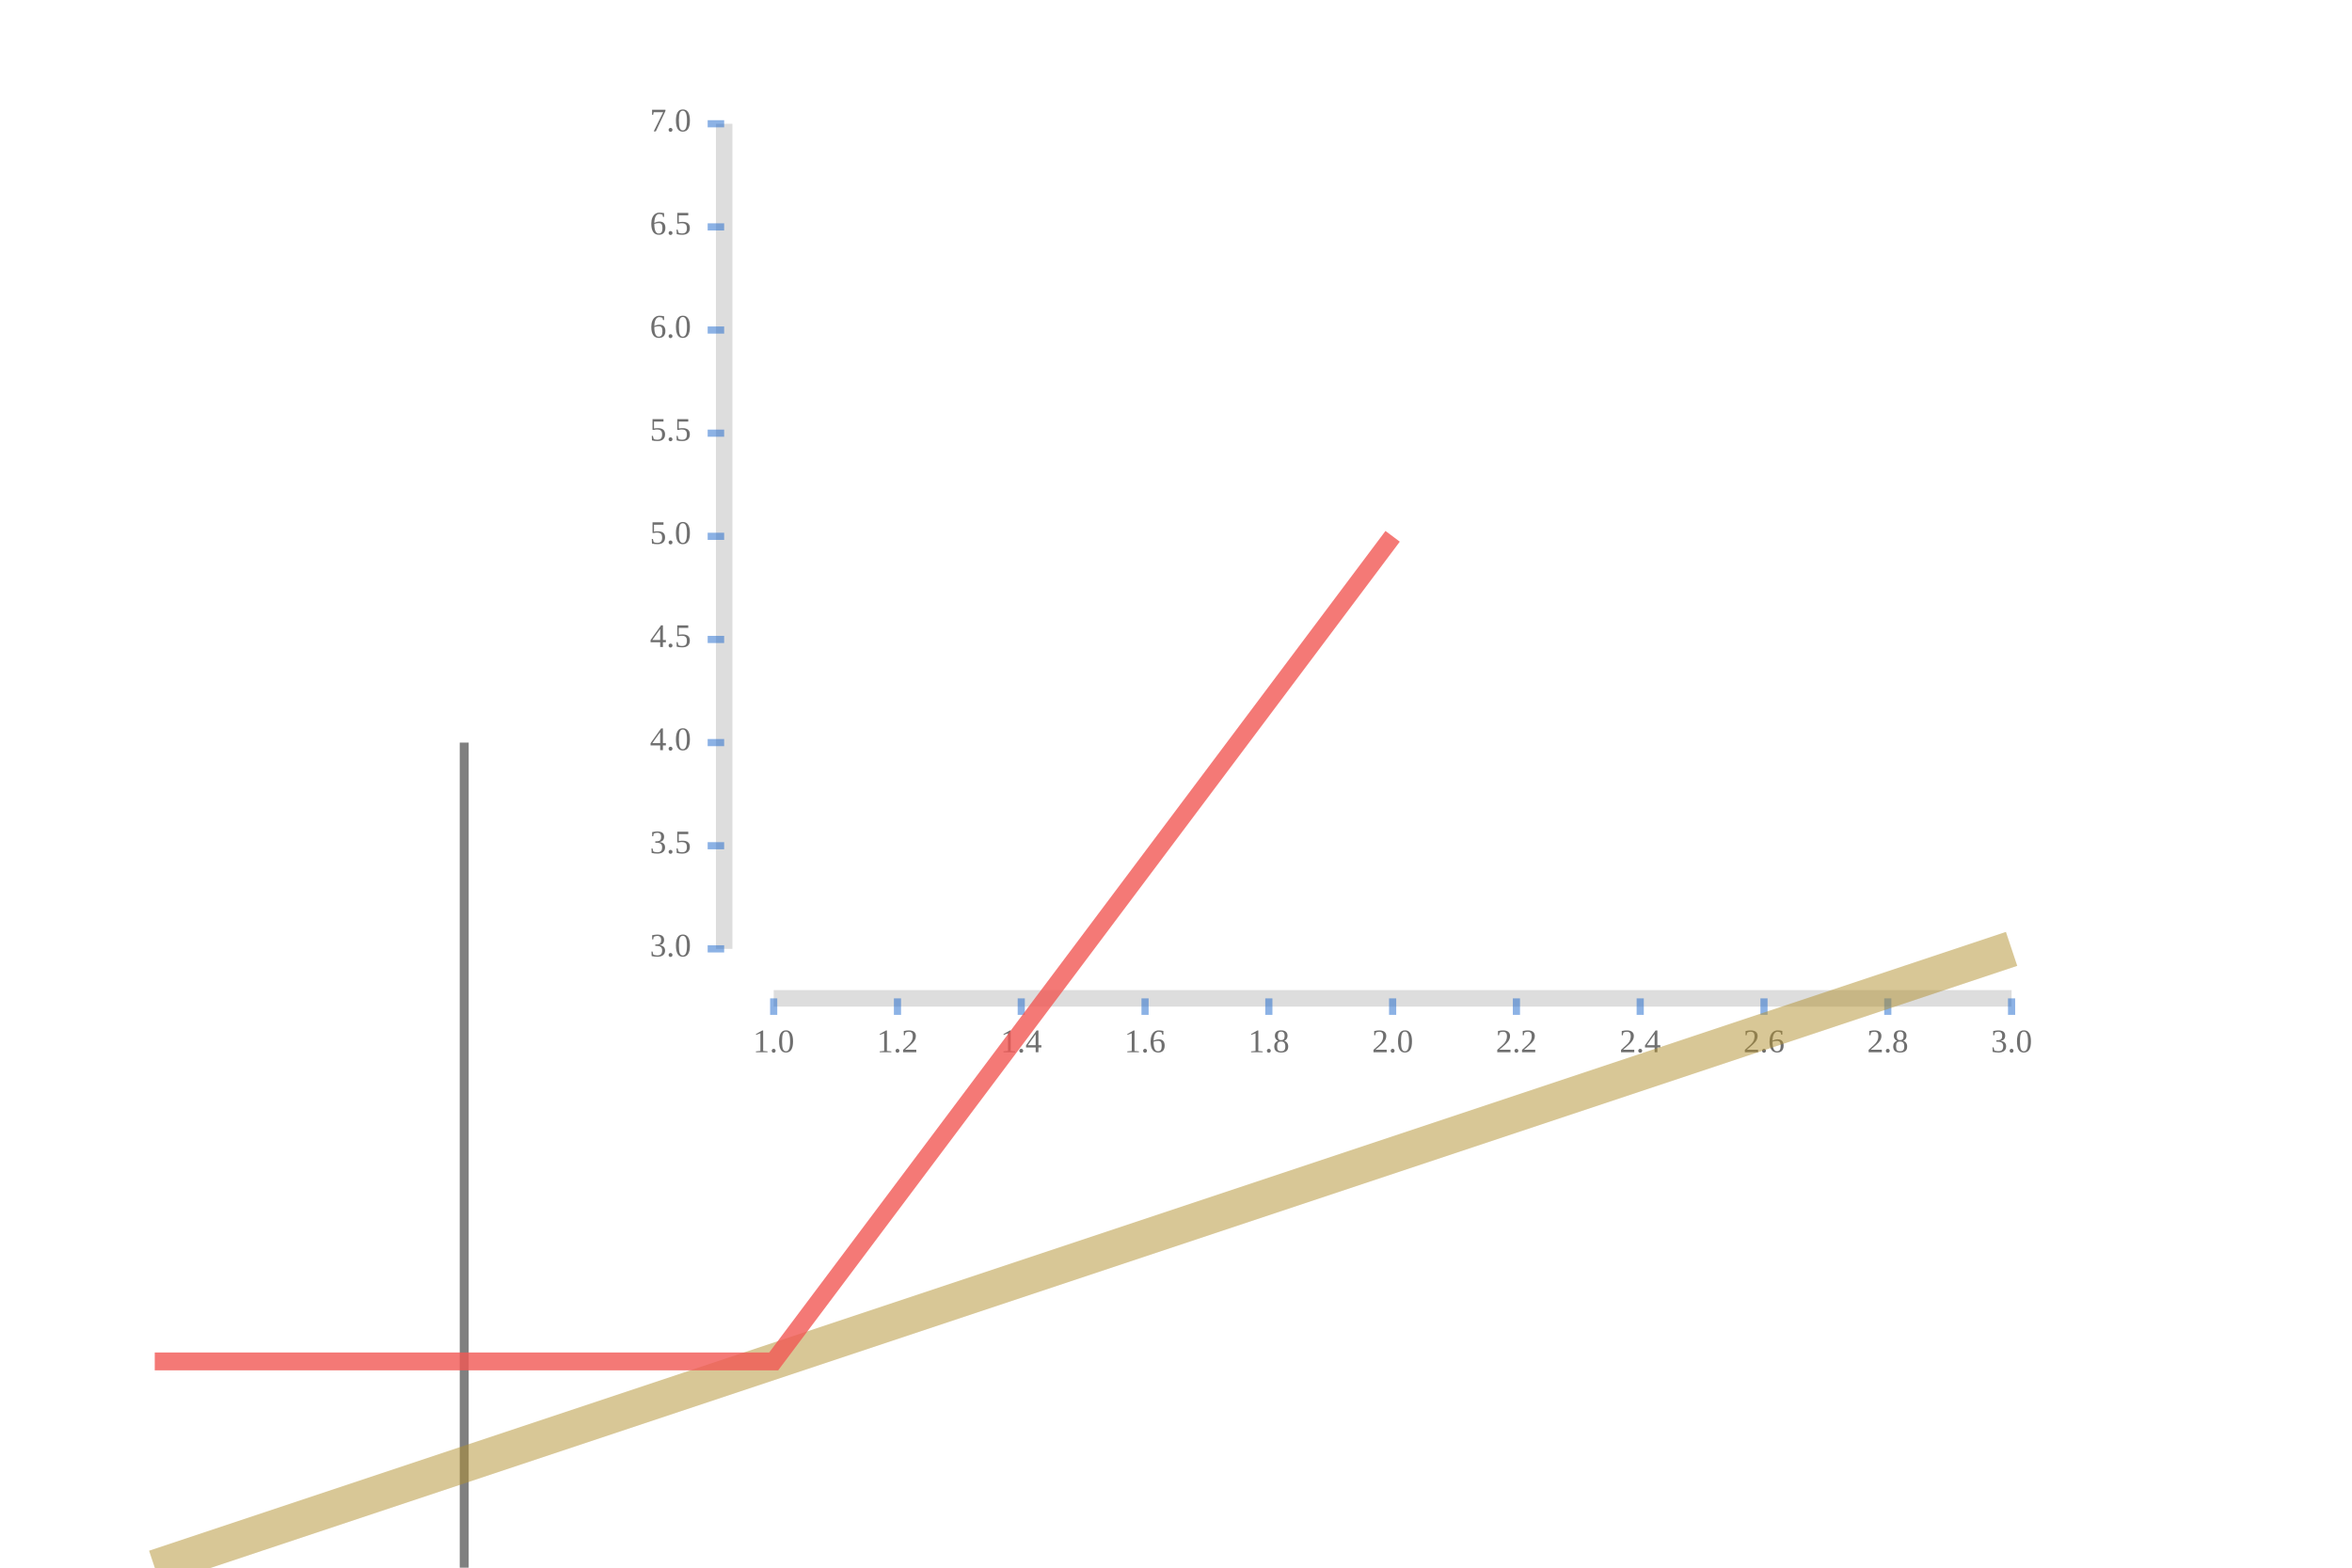
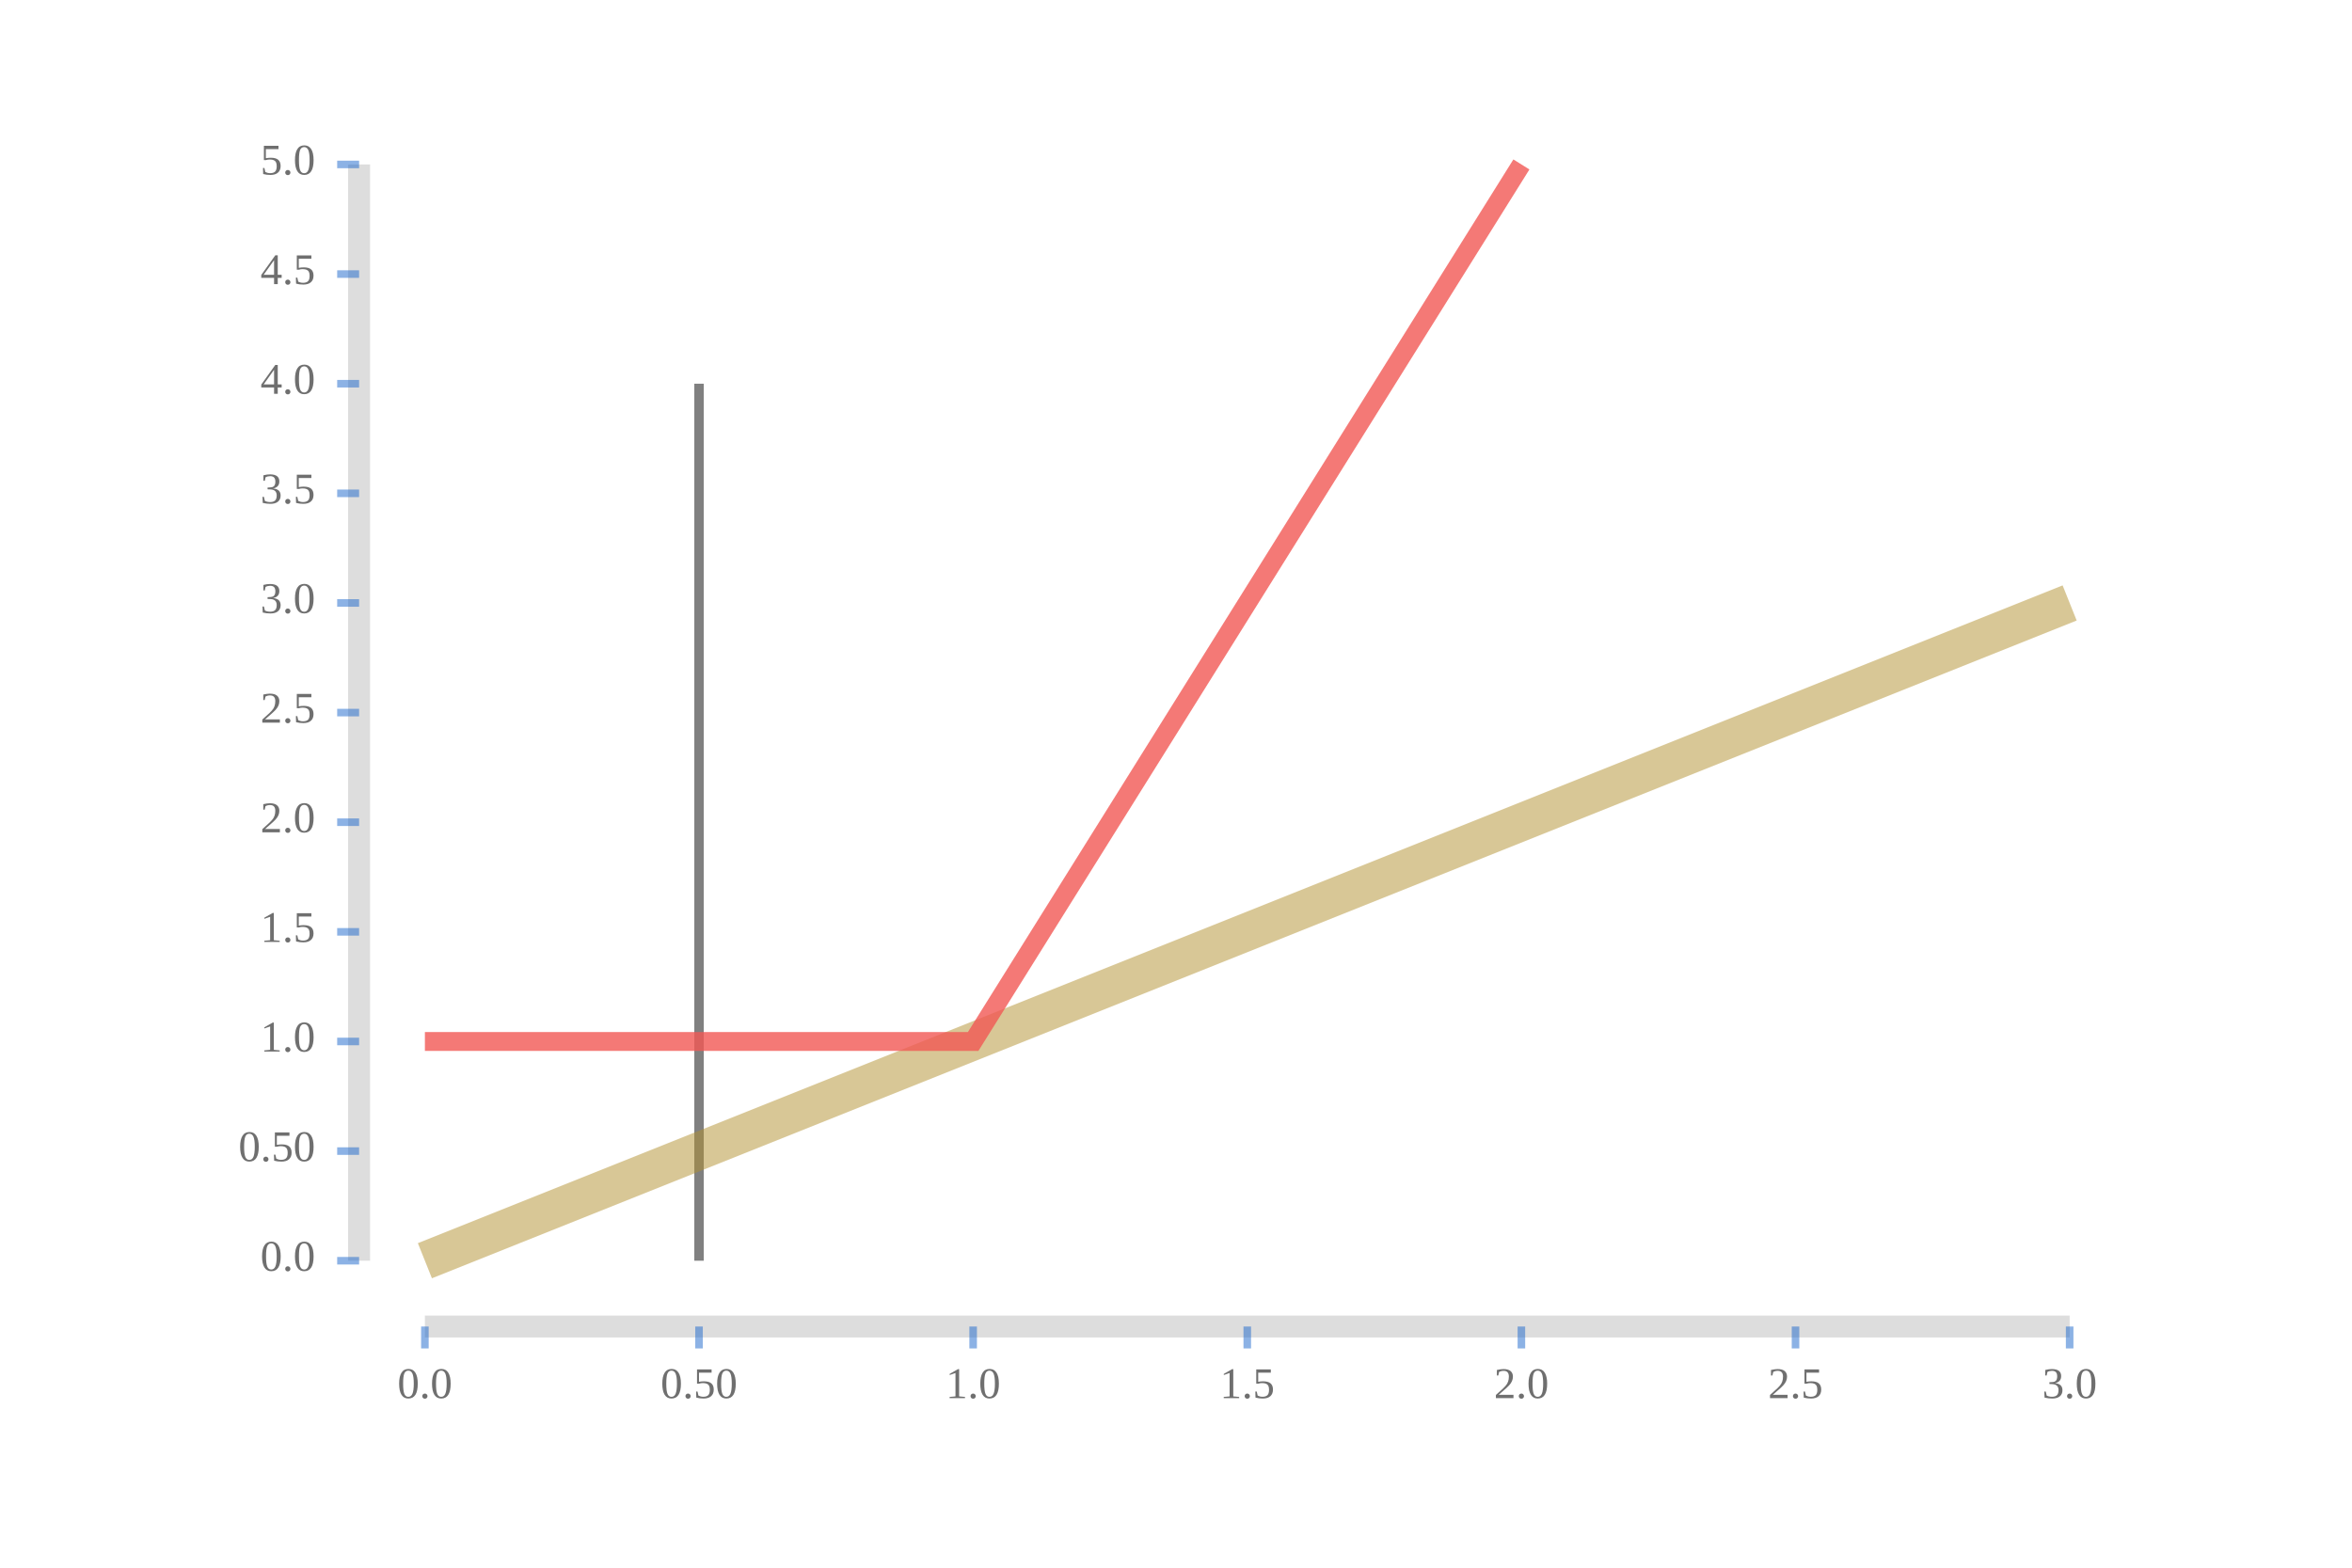
<svg xmlns="http://www.w3.org/2000/svg" height="400" stroke-opacity="1" viewBox="0 0 600 400" font-size="1" width="600" stroke="rgb(0,0,0)" version="1.1">
  <defs />
  <g stroke-linejoin="miter" stroke-opacity="0.0" fill-opacity="0.2" stroke="rgb(0,0,0)" stroke-width="0.0" fill="rgb(85,85,85)" stroke-linecap="butt" stroke-miterlimit="10.0">
-     <path d="M 186.842,242.105 l -0,-210.526 h -4.21 l -0,210.526 Z" />
+     <path d="M 94.406,321.678 l -0,-279.72 h -5.594 l -0,279.72 Z" />
  </g>
-   <g stroke-linejoin="miter" stroke-opacity="1.0" fill-opacity="0.7" font-size="8.421px" stroke="rgb(0,0,0)" stroke-width="1.826" fill="rgb(51,51,51)" stroke-linecap="butt" stroke-miterlimit="10.0">
-     <text dominant-baseline="middle" transform="matrix(1,0,0,1,176.3158,31.5789)" stroke="none" text-anchor="end">7.0</text>
+   <g stroke-linejoin="miter" stroke-opacity="1.0" fill-opacity="0.7" font-size="11.189px" stroke="rgb(0,0,0)" stroke-width="1.93" fill="rgb(51,51,51)" stroke-linecap="butt" stroke-miterlimit="10.0">
+     <text dominant-baseline="middle" transform="matrix(1,0,0,1,80.4196,41.958)" stroke="none" text-anchor="end">5.0</text>
  </g>
-   <g stroke-linejoin="miter" stroke-opacity="0.5" fill-opacity="0.0" stroke="rgb(26,102,204)" stroke-width="1.826" fill="rgb(0,0,0)" stroke-linecap="butt" stroke-miterlimit="10.0">
-     <path d="M 180.526,31.579 h 4.21 " />
+   <g stroke-linejoin="miter" stroke-opacity="0.5" fill-opacity="0.0" stroke="rgb(26,102,204)" stroke-width="1.93" fill="rgb(0,0,0)" stroke-linecap="butt" stroke-miterlimit="10.0">
+     <path d="M 86.014,41.958 h 5.594 " />
  </g>
-   <g stroke-linejoin="miter" stroke-opacity="1.0" fill-opacity="0.7" font-size="8.421px" stroke="rgb(0,0,0)" stroke-width="1.826" fill="rgb(51,51,51)" stroke-linecap="butt" stroke-miterlimit="10.0">
-     <text dominant-baseline="middle" transform="matrix(1,0,0,1,176.3158,57.8947)" stroke="none" text-anchor="end">6.5</text>
+   <g stroke-linejoin="miter" stroke-opacity="1.0" fill-opacity="0.7" font-size="11.189px" stroke="rgb(0,0,0)" stroke-width="1.93" fill="rgb(51,51,51)" stroke-linecap="butt" stroke-miterlimit="10.0">
+     <text dominant-baseline="middle" transform="matrix(1,0,0,1,80.4196,69.9301)" stroke="none" text-anchor="end">4.5</text>
  </g>
-   <g stroke-linejoin="miter" stroke-opacity="0.5" fill-opacity="0.0" stroke="rgb(26,102,204)" stroke-width="1.826" fill="rgb(0,0,0)" stroke-linecap="butt" stroke-miterlimit="10.0">
-     <path d="M 180.526,57.895 h 4.21 " />
+   <g stroke-linejoin="miter" stroke-opacity="0.5" fill-opacity="0.0" stroke="rgb(26,102,204)" stroke-width="1.93" fill="rgb(0,0,0)" stroke-linecap="butt" stroke-miterlimit="10.0">
+     <path d="M 86.014,69.93 h 5.594 " />
  </g>
-   <g stroke-linejoin="miter" stroke-opacity="1.0" fill-opacity="0.7" font-size="8.421px" stroke="rgb(0,0,0)" stroke-width="1.826" fill="rgb(51,51,51)" stroke-linecap="butt" stroke-miterlimit="10.0">
-     <text dominant-baseline="middle" transform="matrix(1,0,0,1,176.3158,84.2105)" stroke="none" text-anchor="end">6.0</text>
+   <g stroke-linejoin="miter" stroke-opacity="1.0" fill-opacity="0.7" font-size="11.189px" stroke="rgb(0,0,0)" stroke-width="1.93" fill="rgb(51,51,51)" stroke-linecap="butt" stroke-miterlimit="10.0">
+     <text dominant-baseline="middle" transform="matrix(1,0,0,1,80.4196,97.9021)" stroke="none" text-anchor="end">4.0</text>
  </g>
-   <g stroke-linejoin="miter" stroke-opacity="0.5" fill-opacity="0.0" stroke="rgb(26,102,204)" stroke-width="1.826" fill="rgb(0,0,0)" stroke-linecap="butt" stroke-miterlimit="10.0">
-     <path d="M 180.526,84.21 h 4.21 " />
+   <g stroke-linejoin="miter" stroke-opacity="0.5" fill-opacity="0.0" stroke="rgb(26,102,204)" stroke-width="1.93" fill="rgb(0,0,0)" stroke-linecap="butt" stroke-miterlimit="10.0">
+     <path d="M 86.014,97.902 h 5.594 " />
  </g>
-   <g stroke-linejoin="miter" stroke-opacity="1.0" fill-opacity="0.7" font-size="8.421px" stroke="rgb(0,0,0)" stroke-width="1.826" fill="rgb(51,51,51)" stroke-linecap="butt" stroke-miterlimit="10.0">
-     <text dominant-baseline="middle" transform="matrix(1,0,0,1,176.3158,110.5263)" stroke="none" text-anchor="end">5.5</text>
+   <g stroke-linejoin="miter" stroke-opacity="1.0" fill-opacity="0.7" font-size="11.189px" stroke="rgb(0,0,0)" stroke-width="1.93" fill="rgb(51,51,51)" stroke-linecap="butt" stroke-miterlimit="10.0">
+     <text dominant-baseline="middle" transform="matrix(1,0,0,1,80.4196,125.8741)" stroke="none" text-anchor="end">3.5</text>
  </g>
-   <g stroke-linejoin="miter" stroke-opacity="0.5" fill-opacity="0.0" stroke="rgb(26,102,204)" stroke-width="1.826" fill="rgb(0,0,0)" stroke-linecap="butt" stroke-miterlimit="10.0">
-     <path d="M 180.526,110.526 h 4.21 " />
+   <g stroke-linejoin="miter" stroke-opacity="0.5" fill-opacity="0.0" stroke="rgb(26,102,204)" stroke-width="1.93" fill="rgb(0,0,0)" stroke-linecap="butt" stroke-miterlimit="10.0">
+     <path d="M 86.014,125.874 h 5.594 " />
  </g>
-   <g stroke-linejoin="miter" stroke-opacity="1.0" fill-opacity="0.7" font-size="8.421px" stroke="rgb(0,0,0)" stroke-width="1.826" fill="rgb(51,51,51)" stroke-linecap="butt" stroke-miterlimit="10.0">
-     <text dominant-baseline="middle" transform="matrix(1,0,0,1,176.3158,136.8421)" stroke="none" text-anchor="end">5.0</text>
+   <g stroke-linejoin="miter" stroke-opacity="1.0" fill-opacity="0.7" font-size="11.189px" stroke="rgb(0,0,0)" stroke-width="1.93" fill="rgb(51,51,51)" stroke-linecap="butt" stroke-miterlimit="10.0">
+     <text dominant-baseline="middle" transform="matrix(1,0,0,1,80.4196,153.8462)" stroke="none" text-anchor="end">3.0</text>
  </g>
-   <g stroke-linejoin="miter" stroke-opacity="0.5" fill-opacity="0.0" stroke="rgb(26,102,204)" stroke-width="1.826" fill="rgb(0,0,0)" stroke-linecap="butt" stroke-miterlimit="10.0">
-     <path d="M 180.526,136.842 h 4.21 " />
+   <g stroke-linejoin="miter" stroke-opacity="0.5" fill-opacity="0.0" stroke="rgb(26,102,204)" stroke-width="1.93" fill="rgb(0,0,0)" stroke-linecap="butt" stroke-miterlimit="10.0">
+     <path d="M 86.014,153.846 h 5.594 " />
  </g>
-   <g stroke-linejoin="miter" stroke-opacity="1.0" fill-opacity="0.7" font-size="8.421px" stroke="rgb(0,0,0)" stroke-width="1.826" fill="rgb(51,51,51)" stroke-linecap="butt" stroke-miterlimit="10.0">
-     <text dominant-baseline="middle" transform="matrix(1,0,0,1,176.3158,163.1579)" stroke="none" text-anchor="end">4.5</text>
+   <g stroke-linejoin="miter" stroke-opacity="1.0" fill-opacity="0.7" font-size="11.189px" stroke="rgb(0,0,0)" stroke-width="1.93" fill="rgb(51,51,51)" stroke-linecap="butt" stroke-miterlimit="10.0">
+     <text dominant-baseline="middle" transform="matrix(1,0,0,1,80.4196,181.8182)" stroke="none" text-anchor="end">2.5</text>
  </g>
-   <g stroke-linejoin="miter" stroke-opacity="0.5" fill-opacity="0.0" stroke="rgb(26,102,204)" stroke-width="1.826" fill="rgb(0,0,0)" stroke-linecap="butt" stroke-miterlimit="10.0">
-     <path d="M 180.526,163.158 h 4.21 " />
+   <g stroke-linejoin="miter" stroke-opacity="0.5" fill-opacity="0.0" stroke="rgb(26,102,204)" stroke-width="1.93" fill="rgb(0,0,0)" stroke-linecap="butt" stroke-miterlimit="10.0">
+     <path d="M 86.014,181.818 h 5.594 " />
  </g>
-   <g stroke-linejoin="miter" stroke-opacity="1.0" fill-opacity="0.7" font-size="8.421px" stroke="rgb(0,0,0)" stroke-width="1.826" fill="rgb(51,51,51)" stroke-linecap="butt" stroke-miterlimit="10.0">
-     <text dominant-baseline="middle" transform="matrix(1,0,0,1,176.3158,189.4737)" stroke="none" text-anchor="end">4.0</text>
+   <g stroke-linejoin="miter" stroke-opacity="1.0" fill-opacity="0.7" font-size="11.189px" stroke="rgb(0,0,0)" stroke-width="1.93" fill="rgb(51,51,51)" stroke-linecap="butt" stroke-miterlimit="10.0">
+     <text dominant-baseline="middle" transform="matrix(1,0,0,1,80.4196,209.7902)" stroke="none" text-anchor="end">2.0</text>
  </g>
-   <g stroke-linejoin="miter" stroke-opacity="0.5" fill-opacity="0.0" stroke="rgb(26,102,204)" stroke-width="1.826" fill="rgb(0,0,0)" stroke-linecap="butt" stroke-miterlimit="10.0">
-     <path d="M 180.526,189.474 h 4.21 " />
+   <g stroke-linejoin="miter" stroke-opacity="0.5" fill-opacity="0.0" stroke="rgb(26,102,204)" stroke-width="1.93" fill="rgb(0,0,0)" stroke-linecap="butt" stroke-miterlimit="10.0">
+     <path d="M 86.014,209.79 h 5.594 " />
  </g>
-   <g stroke-linejoin="miter" stroke-opacity="1.0" fill-opacity="0.7" font-size="8.421px" stroke="rgb(0,0,0)" stroke-width="1.826" fill="rgb(51,51,51)" stroke-linecap="butt" stroke-miterlimit="10.0">
-     <text dominant-baseline="middle" transform="matrix(1,0,0,1,176.3158,215.7895)" stroke="none" text-anchor="end">3.5</text>
+   <g stroke-linejoin="miter" stroke-opacity="1.0" fill-opacity="0.7" font-size="11.189px" stroke="rgb(0,0,0)" stroke-width="1.93" fill="rgb(51,51,51)" stroke-linecap="butt" stroke-miterlimit="10.0">
+     <text dominant-baseline="middle" transform="matrix(1,0,0,1,80.4196,237.7622)" stroke="none" text-anchor="end">1.5</text>
  </g>
-   <g stroke-linejoin="miter" stroke-opacity="0.5" fill-opacity="0.0" stroke="rgb(26,102,204)" stroke-width="1.826" fill="rgb(0,0,0)" stroke-linecap="butt" stroke-miterlimit="10.0">
-     <path d="M 180.526,215.79 h 4.21 " />
+   <g stroke-linejoin="miter" stroke-opacity="0.5" fill-opacity="0.0" stroke="rgb(26,102,204)" stroke-width="1.93" fill="rgb(0,0,0)" stroke-linecap="butt" stroke-miterlimit="10.0">
+     <path d="M 86.014,237.762 h 5.594 " />
  </g>
-   <g stroke-linejoin="miter" stroke-opacity="1.0" fill-opacity="0.7" font-size="8.421px" stroke="rgb(0,0,0)" stroke-width="1.826" fill="rgb(51,51,51)" stroke-linecap="butt" stroke-miterlimit="10.0">
-     <text dominant-baseline="middle" transform="matrix(1,0,0,1,176.3158,242.1053)" stroke="none" text-anchor="end">3.0</text>
+   <g stroke-linejoin="miter" stroke-opacity="1.0" fill-opacity="0.7" font-size="11.189px" stroke="rgb(0,0,0)" stroke-width="1.93" fill="rgb(51,51,51)" stroke-linecap="butt" stroke-miterlimit="10.0">
+     <text dominant-baseline="middle" transform="matrix(1,0,0,1,80.4196,265.7343)" stroke="none" text-anchor="end">1.0</text>
  </g>
-   <g stroke-linejoin="miter" stroke-opacity="0.5" fill-opacity="0.0" stroke="rgb(26,102,204)" stroke-width="1.826" fill="rgb(0,0,0)" stroke-linecap="butt" stroke-miterlimit="10.0">
-     <path d="M 180.526,242.105 h 4.21 " />
+   <g stroke-linejoin="miter" stroke-opacity="0.5" fill-opacity="0.0" stroke="rgb(26,102,204)" stroke-width="1.93" fill="rgb(0,0,0)" stroke-linecap="butt" stroke-miterlimit="10.0">
+     <path d="M 86.014,265.734 h 5.594 " />
+   </g>
+   <g stroke-linejoin="miter" stroke-opacity="1.0" fill-opacity="0.7" font-size="11.189px" stroke="rgb(0,0,0)" stroke-width="1.93" fill="rgb(51,51,51)" stroke-linecap="butt" stroke-miterlimit="10.0">
+     <text dominant-baseline="middle" transform="matrix(1,0,0,1,80.4196,293.7063)" stroke="none" text-anchor="end">0.50</text>
+   </g>
+   <g stroke-linejoin="miter" stroke-opacity="0.5" fill-opacity="0.0" stroke="rgb(26,102,204)" stroke-width="1.93" fill="rgb(0,0,0)" stroke-linecap="butt" stroke-miterlimit="10.0">
+     <path d="M 86.014,293.706 h 5.594 " />
+   </g>
+   <g stroke-linejoin="miter" stroke-opacity="1.0" fill-opacity="0.7" font-size="11.189px" stroke="rgb(0,0,0)" stroke-width="1.93" fill="rgb(51,51,51)" stroke-linecap="butt" stroke-miterlimit="10.0">
+     <text dominant-baseline="middle" transform="matrix(1,0,0,1,80.4196,321.6783)" stroke="none" text-anchor="end">0.0</text>
+   </g>
+   <g stroke-linejoin="miter" stroke-opacity="0.5" fill-opacity="0.0" stroke="rgb(26,102,204)" stroke-width="1.93" fill="rgb(0,0,0)" stroke-linecap="butt" stroke-miterlimit="10.0">
+     <path d="M 86.014,321.678 h 5.594 " />
  </g>
  <g stroke-linejoin="miter" stroke-opacity="0.0" fill-opacity="0.2" stroke="rgb(0,0,0)" stroke-width="0.0" fill="rgb(85,85,85)" stroke-linecap="butt" stroke-miterlimit="10.0">
-     <path d="M 513.158,256.842 l -0,-4.21 h -315.789 l -0,4.21 Z" />
+     <path d="M 527.972,341.259 l -0,-5.594 h -419.58 l -0,5.594 Z" />
  </g>
-   <g stroke-linejoin="miter" stroke-opacity="1.0" fill-opacity="0.7" font-size="8.421px" stroke="rgb(0,0,0)" stroke-width="1.826" fill="rgb(51,51,51)" stroke-linecap="butt" stroke-miterlimit="10.0">
-     <text dominant-baseline="text-before-edge" transform="matrix(1,0,0,1,513.1579,263.1579)" stroke="none" text-anchor="middle">3.0</text>
+   <g stroke-linejoin="miter" stroke-opacity="1.0" fill-opacity="0.7" font-size="11.189px" stroke="rgb(0,0,0)" stroke-width="1.93" fill="rgb(51,51,51)" stroke-linecap="butt" stroke-miterlimit="10.0">
+     <text dominant-baseline="text-before-edge" transform="matrix(1,0,0,1,527.972,349.6503)" stroke="none" text-anchor="middle">3.0</text>
  </g>
-   <g stroke-linejoin="miter" stroke-opacity="0.5" fill-opacity="0.0" stroke="rgb(26,102,204)" stroke-width="1.826" fill="rgb(0,0,0)" stroke-linecap="butt" stroke-miterlimit="10.0">
-     <path d="M 513.158,254.737 v 4.21 " />
+   <g stroke-linejoin="miter" stroke-opacity="0.5" fill-opacity="0.0" stroke="rgb(26,102,204)" stroke-width="1.93" fill="rgb(0,0,0)" stroke-linecap="butt" stroke-miterlimit="10.0">
+     <path d="M 527.972,338.462 v 5.594 " />
  </g>
-   <g stroke-linejoin="miter" stroke-opacity="1.0" fill-opacity="0.7" font-size="8.421px" stroke="rgb(0,0,0)" stroke-width="1.826" fill="rgb(51,51,51)" stroke-linecap="butt" stroke-miterlimit="10.0">
-     <text dominant-baseline="text-before-edge" transform="matrix(1,0,0,1,481.5789,263.1579)" stroke="none" text-anchor="middle">2.8</text>
+   <g stroke-linejoin="miter" stroke-opacity="1.0" fill-opacity="0.7" font-size="11.189px" stroke="rgb(0,0,0)" stroke-width="1.93" fill="rgb(51,51,51)" stroke-linecap="butt" stroke-miterlimit="10.0">
+     <text dominant-baseline="text-before-edge" transform="matrix(1,0,0,1,458.042,349.6503)" stroke="none" text-anchor="middle">2.5</text>
  </g>
-   <g stroke-linejoin="miter" stroke-opacity="0.5" fill-opacity="0.0" stroke="rgb(26,102,204)" stroke-width="1.826" fill="rgb(0,0,0)" stroke-linecap="butt" stroke-miterlimit="10.0">
-     <path d="M 481.579,254.737 v 4.21 " />
+   <g stroke-linejoin="miter" stroke-opacity="0.5" fill-opacity="0.0" stroke="rgb(26,102,204)" stroke-width="1.93" fill="rgb(0,0,0)" stroke-linecap="butt" stroke-miterlimit="10.0">
+     <path d="M 458.042,338.462 v 5.594 " />
  </g>
-   <g stroke-linejoin="miter" stroke-opacity="1.0" fill-opacity="0.7" font-size="8.421px" stroke="rgb(0,0,0)" stroke-width="1.826" fill="rgb(51,51,51)" stroke-linecap="butt" stroke-miterlimit="10.0">
-     <text dominant-baseline="text-before-edge" transform="matrix(1,0,0,1,450,263.1579)" stroke="none" text-anchor="middle">2.6</text>
+   <g stroke-linejoin="miter" stroke-opacity="1.0" fill-opacity="0.7" font-size="11.189px" stroke="rgb(0,0,0)" stroke-width="1.93" fill="rgb(51,51,51)" stroke-linecap="butt" stroke-miterlimit="10.0">
+     <text dominant-baseline="text-before-edge" transform="matrix(1,0,0,1,388.1119,349.6503)" stroke="none" text-anchor="middle">2.0</text>
  </g>
-   <g stroke-linejoin="miter" stroke-opacity="0.5" fill-opacity="0.0" stroke="rgb(26,102,204)" stroke-width="1.826" fill="rgb(0,0,0)" stroke-linecap="butt" stroke-miterlimit="10.0">
-     <path d="M 450,254.737 v 4.21 " />
+   <g stroke-linejoin="miter" stroke-opacity="0.5" fill-opacity="0.0" stroke="rgb(26,102,204)" stroke-width="1.93" fill="rgb(0,0,0)" stroke-linecap="butt" stroke-miterlimit="10.0">
+     <path d="M 388.112,338.462 v 5.594 " />
  </g>
-   <g stroke-linejoin="miter" stroke-opacity="1.0" fill-opacity="0.7" font-size="8.421px" stroke="rgb(0,0,0)" stroke-width="1.826" fill="rgb(51,51,51)" stroke-linecap="butt" stroke-miterlimit="10.0">
-     <text dominant-baseline="text-before-edge" transform="matrix(1,0,0,1,418.4211,263.1579)" stroke="none" text-anchor="middle">2.4</text>
+   <g stroke-linejoin="miter" stroke-opacity="1.0" fill-opacity="0.7" font-size="11.189px" stroke="rgb(0,0,0)" stroke-width="1.93" fill="rgb(51,51,51)" stroke-linecap="butt" stroke-miterlimit="10.0">
+     <text dominant-baseline="text-before-edge" transform="matrix(1,0,0,1,318.1818,349.6503)" stroke="none" text-anchor="middle">1.5</text>
  </g>
-   <g stroke-linejoin="miter" stroke-opacity="0.5" fill-opacity="0.0" stroke="rgb(26,102,204)" stroke-width="1.826" fill="rgb(0,0,0)" stroke-linecap="butt" stroke-miterlimit="10.0">
-     <path d="M 418.421,254.737 v 4.21 " />
+   <g stroke-linejoin="miter" stroke-opacity="0.5" fill-opacity="0.0" stroke="rgb(26,102,204)" stroke-width="1.93" fill="rgb(0,0,0)" stroke-linecap="butt" stroke-miterlimit="10.0">
+     <path d="M 318.182,338.462 v 5.594 " />
  </g>
-   <g stroke-linejoin="miter" stroke-opacity="1.0" fill-opacity="0.7" font-size="8.421px" stroke="rgb(0,0,0)" stroke-width="1.826" fill="rgb(51,51,51)" stroke-linecap="butt" stroke-miterlimit="10.0">
-     <text dominant-baseline="text-before-edge" transform="matrix(1,0,0,1,386.8421,263.1579)" stroke="none" text-anchor="middle">2.2</text>
+   <g stroke-linejoin="miter" stroke-opacity="1.0" fill-opacity="0.7" font-size="11.189px" stroke="rgb(0,0,0)" stroke-width="1.93" fill="rgb(51,51,51)" stroke-linecap="butt" stroke-miterlimit="10.0">
+     <text dominant-baseline="text-before-edge" transform="matrix(1,0,0,1,248.2517,349.6503)" stroke="none" text-anchor="middle">1.0</text>
  </g>
-   <g stroke-linejoin="miter" stroke-opacity="0.5" fill-opacity="0.0" stroke="rgb(26,102,204)" stroke-width="1.826" fill="rgb(0,0,0)" stroke-linecap="butt" stroke-miterlimit="10.0">
-     <path d="M 386.842,254.737 v 4.21 " />
+   <g stroke-linejoin="miter" stroke-opacity="0.5" fill-opacity="0.0" stroke="rgb(26,102,204)" stroke-width="1.93" fill="rgb(0,0,0)" stroke-linecap="butt" stroke-miterlimit="10.0">
+     <path d="M 248.252,338.462 v 5.594 " />
  </g>
-   <g stroke-linejoin="miter" stroke-opacity="1.0" fill-opacity="0.7" font-size="8.421px" stroke="rgb(0,0,0)" stroke-width="1.826" fill="rgb(51,51,51)" stroke-linecap="butt" stroke-miterlimit="10.0">
-     <text dominant-baseline="text-before-edge" transform="matrix(1,0,0,1,355.2632,263.1579)" stroke="none" text-anchor="middle">2.0</text>
+   <g stroke-linejoin="miter" stroke-opacity="1.0" fill-opacity="0.7" font-size="11.189px" stroke="rgb(0,0,0)" stroke-width="1.93" fill="rgb(51,51,51)" stroke-linecap="butt" stroke-miterlimit="10.0">
+     <text dominant-baseline="text-before-edge" transform="matrix(1,0,0,1,178.3217,349.6503)" stroke="none" text-anchor="middle">0.50</text>
  </g>
-   <g stroke-linejoin="miter" stroke-opacity="0.5" fill-opacity="0.0" stroke="rgb(26,102,204)" stroke-width="1.826" fill="rgb(0,0,0)" stroke-linecap="butt" stroke-miterlimit="10.0">
-     <path d="M 355.263,254.737 v 4.21 " />
+   <g stroke-linejoin="miter" stroke-opacity="0.5" fill-opacity="0.0" stroke="rgb(26,102,204)" stroke-width="1.93" fill="rgb(0,0,0)" stroke-linecap="butt" stroke-miterlimit="10.0">
+     <path d="M 178.322,338.462 v 5.594 " />
  </g>
-   <g stroke-linejoin="miter" stroke-opacity="1.0" fill-opacity="0.7" font-size="8.421px" stroke="rgb(0,0,0)" stroke-width="1.826" fill="rgb(51,51,51)" stroke-linecap="butt" stroke-miterlimit="10.0">
-     <text dominant-baseline="text-before-edge" transform="matrix(1,0,0,1,323.6842,263.1579)" stroke="none" text-anchor="middle">1.8</text>
+   <g stroke-linejoin="miter" stroke-opacity="1.0" fill-opacity="0.7" font-size="11.189px" stroke="rgb(0,0,0)" stroke-width="1.93" fill="rgb(51,51,51)" stroke-linecap="butt" stroke-miterlimit="10.0">
+     <text dominant-baseline="text-before-edge" transform="matrix(1,0,0,1,108.3916,349.6503)" stroke="none" text-anchor="middle">0.0</text>
  </g>
-   <g stroke-linejoin="miter" stroke-opacity="0.5" fill-opacity="0.0" stroke="rgb(26,102,204)" stroke-width="1.826" fill="rgb(0,0,0)" stroke-linecap="butt" stroke-miterlimit="10.0">
-     <path d="M 323.684,254.737 v 4.21 " />
-   </g>
-   <g stroke-linejoin="miter" stroke-opacity="1.0" fill-opacity="0.7" font-size="8.421px" stroke="rgb(0,0,0)" stroke-width="1.826" fill="rgb(51,51,51)" stroke-linecap="butt" stroke-miterlimit="10.0">
-     <text dominant-baseline="text-before-edge" transform="matrix(1,0,0,1,292.1053,263.1579)" stroke="none" text-anchor="middle">1.6</text>
-   </g>
-   <g stroke-linejoin="miter" stroke-opacity="0.5" fill-opacity="0.0" stroke="rgb(26,102,204)" stroke-width="1.826" fill="rgb(0,0,0)" stroke-linecap="butt" stroke-miterlimit="10.0">
-     <path d="M 292.105,254.737 v 4.21 " />
-   </g>
-   <g stroke-linejoin="miter" stroke-opacity="1.0" fill-opacity="0.7" font-size="8.421px" stroke="rgb(0,0,0)" stroke-width="1.826" fill="rgb(51,51,51)" stroke-linecap="butt" stroke-miterlimit="10.0">
-     <text dominant-baseline="text-before-edge" transform="matrix(1,0,0,1,260.5263,263.1579)" stroke="none" text-anchor="middle">1.4</text>
-   </g>
-   <g stroke-linejoin="miter" stroke-opacity="0.5" fill-opacity="0.0" stroke="rgb(26,102,204)" stroke-width="1.826" fill="rgb(0,0,0)" stroke-linecap="butt" stroke-miterlimit="10.0">
-     <path d="M 260.526,254.737 v 4.21 " />
-   </g>
-   <g stroke-linejoin="miter" stroke-opacity="1.0" fill-opacity="0.7" font-size="8.421px" stroke="rgb(0,0,0)" stroke-width="1.826" fill="rgb(51,51,51)" stroke-linecap="butt" stroke-miterlimit="10.0">
-     <text dominant-baseline="text-before-edge" transform="matrix(1,0,0,1,228.9474,263.1579)" stroke="none" text-anchor="middle">1.2</text>
-   </g>
-   <g stroke-linejoin="miter" stroke-opacity="0.5" fill-opacity="0.0" stroke="rgb(26,102,204)" stroke-width="1.826" fill="rgb(0,0,0)" stroke-linecap="butt" stroke-miterlimit="10.0">
-     <path d="M 228.947,254.737 v 4.21 " />
-   </g>
-   <g stroke-linejoin="miter" stroke-opacity="1.0" fill-opacity="0.7" font-size="8.421px" stroke="rgb(0,0,0)" stroke-width="1.826" fill="rgb(51,51,51)" stroke-linecap="butt" stroke-miterlimit="10.0">
-     <text dominant-baseline="text-before-edge" transform="matrix(1,0,0,1,197.3684,263.1579)" stroke="none" text-anchor="middle">1.0</text>
-   </g>
-   <g stroke-linejoin="miter" stroke-opacity="0.5" fill-opacity="0.0" stroke="rgb(26,102,204)" stroke-width="1.826" fill="rgb(0,0,0)" stroke-linecap="butt" stroke-miterlimit="10.0">
-     <path d="M 197.368,254.737 v 4.21 " />
+   <g stroke-linejoin="miter" stroke-opacity="0.5" fill-opacity="0.0" stroke="rgb(26,102,204)" stroke-width="1.93" fill="rgb(0,0,0)" stroke-linecap="butt" stroke-miterlimit="10.0">
+     <path d="M 108.392,338.462 v 5.594 " />
  </g>
  <g stroke-linejoin="miter" stroke-opacity="0.0" fill-opacity="2.0e-2" stroke="rgb(0,0,0)" stroke-width="0.0" fill="rgb(255,255,255)" stroke-linecap="butt" stroke-miterlimit="10.0">
-     <path d="M 513.158,242.105 l -0,-210.526 h -315.789 l -0,210.526 Z" />
+     <path d="M 527.972,321.678 l -0,-279.72 h -419.58 l -0,279.72 Z" />
  </g>
-   <g stroke-linejoin="miter" stroke-opacity="1.0" fill-opacity="0.0" stroke="rgb(128,128,128)" stroke-width="2.283" fill="rgb(0,0,0)" stroke-linecap="butt" stroke-miterlimit="10.0">
-     <path d="M 118.421,189.474 v 210.526 " />
+   <g stroke-linejoin="miter" stroke-opacity="1.0" fill-opacity="0.0" stroke="rgb(128,128,128)" stroke-width="2.412" fill="rgb(0,0,0)" stroke-linecap="butt" stroke-miterlimit="10.0">
+     <path d="M 178.322,97.902 v 223.776 " />
  </g>
-   <g stroke-linejoin="miter" stroke-opacity="0.5" fill-opacity="0.0" stroke="rgb(178,145,47)" stroke-width="9.131" fill="rgb(0,0,0)" stroke-linecap="butt" stroke-miterlimit="10.0">
-     <path d="M 39.474,400 l 473.684,-157.895 " />
+   <g stroke-linejoin="miter" stroke-opacity="0.5" fill-opacity="0.0" stroke="rgb(178,145,47)" stroke-width="9.648" fill="rgb(0,0,0)" stroke-linecap="butt" stroke-miterlimit="10.0">
+     <path d="M 108.392,321.678 l 419.58,-167.832 " />
  </g>
-   <g stroke-linejoin="miter" stroke-opacity="0.8" fill-opacity="0.0" stroke="rgb(241,88,84)" stroke-width="4.565" fill="rgb(0,0,0)" stroke-linecap="butt" stroke-miterlimit="10.0">
-     <path d="M 39.474,347.368 h 157.895 l 157.895,-210.526 " />
+   <g stroke-linejoin="miter" stroke-opacity="0.8" fill-opacity="0.0" stroke="rgb(241,88,84)" stroke-width="4.824" fill="rgb(0,0,0)" stroke-linecap="butt" stroke-miterlimit="10.0">
+     <path d="M 108.392,265.734 h 139.86 l 139.86,-223.776 " />
  </g>
</svg>
